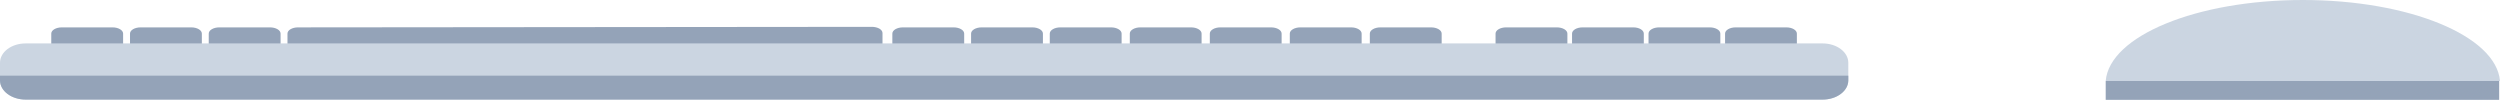
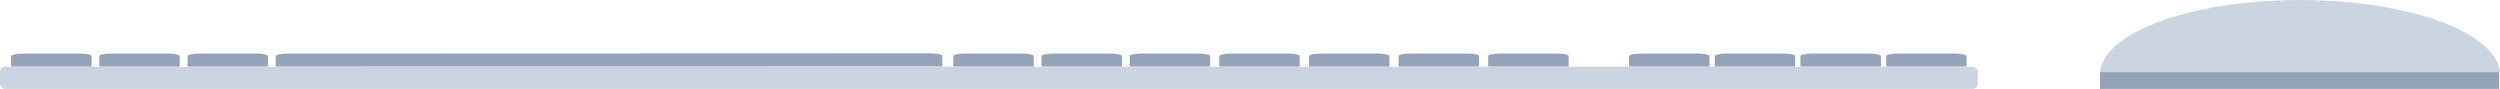
- <svg xmlns="http://www.w3.org/2000/svg" id="Layer_27" data-name="Layer 27" viewBox="0 0 601.7 24.03">
+ <svg xmlns="http://www.w3.org/2000/svg" id="keyboard-light" viewBox="0 0 562.51 20">
  <g>
-     <path d="m29.63,14.29H12.34v-6.21c0-.82,1.13-1.49,2.54-1.49h12.21c1.4,0,2.54.67,2.54,1.49v6.21Z" fill="#94a3b8" fill-rule="evenodd" stroke-width="0" />
-     <path d="m48.58,14.29h-17.29v-6.21c0-.82,1.13-1.49,2.54-1.49h12.21c1.4,0,2.54.67,2.54,1.49v6.21Z" fill="#94a3b8" fill-rule="evenodd" stroke-width="0" />
-     <path d="m67.53,14.29h-17.29v-6.21c0-.82,1.14-1.49,2.54-1.49h12.21c1.4,0,2.54.67,2.54,1.49v6.21Z" fill="#94a3b8" fill-rule="evenodd" stroke-width="0" />
-     <path d="m232.06,14.29h-17.29v-6.21c0-.82,1.13-1.49,2.54-1.49h12.21c1.4,0,2.54.67,2.54,1.49v6.21Z" fill="#94a3b8" fill-rule="evenodd" stroke-width="0" />
-     <path d="m251.01,14.29h-17.29v-6.21c0-.82,1.14-1.49,2.54-1.49h12.21c1.4,0,2.54.67,2.54,1.49v6.21Z" fill="#94a3b8" fill-rule="evenodd" stroke-width="0" />
-     <path d="m269.95,14.29h-17.29v-6.21c0-.82,1.14-1.49,2.54-1.49h12.21c1.4,0,2.54.67,2.54,1.49v6.21Z" fill="#94a3b8" fill-rule="evenodd" stroke-width="0" />
-     <path d="m289.2,14.29h-17.28v-6.21c0-.82,1.14-1.49,2.54-1.49h12.21c1.4,0,2.53.67,2.53,1.49v6.21Z" fill="#94a3b8" fill-rule="evenodd" stroke-width="0" />
-     <path d="m308.46,14.29h-17.28v-6.21c0-.82,1.14-1.49,2.53-1.49h12.22c1.4,0,2.53.67,2.53,1.49v6.21Z" fill="#94a3b8" fill-rule="evenodd" stroke-width="0" />
-     <path d="m327.72,14.29h-17.29v-6.21c0-.82,1.14-1.49,2.54-1.49h12.22c1.39,0,2.53.67,2.53,1.49v6.21Z" fill="#94a3b8" fill-rule="evenodd" stroke-width="0" />
-     <path d="m346.98,14.29h-17.29v-6.21c0-.82,1.14-1.49,2.54-1.49h12.21c1.4,0,2.54.67,2.54,1.49v6.21Z" fill="#94a3b8" fill-rule="evenodd" stroke-width="0" />
-     <path d="m377.24,14.29h-17.29v-6.21c0-.82,1.14-1.49,2.54-1.49h12.22c1.39,0,2.53.67,2.53,1.49v6.21Z" fill="#94a3b8" fill-rule="evenodd" stroke-width="0" />
-     <path d="m395.63,14.29h-17.27v-6.21c0-.82,1.13-1.49,2.53-1.49h12.22c1.4,0,2.52.67,2.52,1.49v6.21Z" fill="#94a3b8" fill-rule="evenodd" stroke-width="0" />
-     <path d="m414.06,14.29h-17.29v-6.21c0-.82,1.14-1.49,2.55-1.49h12.19c1.4,0,2.54.67,2.54,1.49v6.21Z" fill="#94a3b8" fill-rule="evenodd" stroke-width="0" />
-     <path d="m432.47,14.29h-17.28v-6.21c0-.82,1.14-1.49,2.53-1.49h12.22c1.4,0,2.53.67,2.53,1.49v6.21Z" fill="#94a3b8" fill-rule="evenodd" stroke-width="0" />
-     <path d="m212.4,14.16l-143.21.13v-6.21c0-.83,1.14-1.49,2.54-1.49l138.13-.13c.66,0,1.32.17,1.79.43.48.29.75.66.75,1.06v6.21Z" fill="#94a3b8" fill-rule="evenodd" stroke-width="0" />
-     <path d="m444.85,19.32c0,2.56-2.78,4.64-6.19,4.64H6.19c-3.43,0-6.19-2.08-6.19-4.64v-4.22c0-2.58,2.76-4.65,6.19-4.65h432.47c3.42,0,6.19,2.08,6.19,4.65v4.22Z" fill="#cbd5e1" fill-rule="evenodd" stroke-width="0" />
-     <path d="m0,18.21v1.12c0,2.56,2.76,4.64,6.19,4.64h432.47c3.42,0,6.19-2.08,6.19-4.64v-1.12H0Z" fill="#94a3b8" fill-rule="evenodd" stroke-width="0" />
+     <g>
+       <path d="m20.61,15H2.5v-2.38c0-.31,1.18-.57,2.66-.57h12.78c1.47,0,2.66.26,2.66.57v2.38Z" fill="#94a3b8" fill-rule="evenodd" stroke-width="0" />
+       <path d="m40.45,15h-18.11v-2.38c0-.31,1.18-.57,2.66-.57h12.78c1.47,0,2.66.26,2.66.57v2.38Z" fill="#94a3b8" fill-rule="evenodd" stroke-width="0" />
+       <path d="m60.3,15h-18.11v-2.38c0-.31,1.19-.57,2.66-.57h12.78c1.47,0,2.66.26,2.66.57v2.38Z" fill="#94a3b8" fill-rule="evenodd" stroke-width="0" />
+       <path d="m232.61,15h-18.11v-2.38c0-.31,1.18-.57,2.66-.57h12.78c1.47,0,2.66.26,2.66.57v2.38Z" fill="#94a3b8" fill-rule="evenodd" stroke-width="0" />
+       <path d="m252.45,15h-18.11v-2.38c0-.31,1.19-.57,2.66-.57h12.78c1.47,0,2.66.26,2.66.57v2.38Z" fill="#94a3b8" fill-rule="evenodd" stroke-width="0" />
+       <path d="m272.3,15h-18.11v-2.38c0-.31,1.19-.57,2.66-.57h12.78c1.47,0,2.66.26,2.66.57v2.38Z" fill="#94a3b8" fill-rule="evenodd" stroke-width="0" />
+       <path d="m292.46,15h-18.1v-2.38c0-.31,1.19-.57,2.66-.57h12.78c1.47,0,2.65.26,2.65.57v2.38Z" fill="#94a3b8" fill-rule="evenodd" stroke-width="0" />
+       <path d="m312.63,15h-18.1v-2.38c0-.31,1.19-.57,2.65-.57h12.79c1.47,0,2.65.26,2.65.57v2.38Z" fill="#94a3b8" fill-rule="evenodd" stroke-width="0" />
+       <path d="m332.8,15h-18.11v-2.38c0-.31,1.19-.57,2.66-.57h12.79c1.46,0,2.65.26,2.65.57v2.38Z" fill="#94a3b8" fill-rule="evenodd" stroke-width="0" />
+       <path d="m352.96,15h-18.11v-2.38c0-.31,1.19-.57,2.66-.57h12.78c1.47,0,2.66.26,2.66.57v2.38Z" fill="#94a3b8" fill-rule="evenodd" stroke-width="0" />
+       <path d="m384.65,15h-18.11v-2.38c0-.31,1.19-.57,2.66-.57h12.79c1.46,0,2.65.26,2.65.57v2.38Z" fill="#94a3b8" fill-rule="evenodd" stroke-width="0" />
+       <path d="m403.92,15h-18.09v-2.38c0-.31,1.18-.57,2.65-.57h12.79c1.47,0,2.64.26,2.64.57v2.38Z" fill="#94a3b8" fill-rule="evenodd" stroke-width="0" />
+       <path d="m423.22,15h-18.11v-2.38c0-.31,1.19-.57,2.67-.57h12.77c1.47,0,2.66.26,2.66.57v2.38Z" fill="#94a3b8" fill-rule="evenodd" stroke-width="0" />
+       <path d="m442.5,15h-18.1v-2.38c0-.31,1.19-.57,2.65-.57h12.79c1.47,0,2.65.26,2.65.57v2.38Z" fill="#94a3b8" fill-rule="evenodd" stroke-width="0" />
+       <path d="m212.02,14.95l-149.99.05v-2.38c0-.32,1.19-.57,2.66-.57l144.66-.05c.69,0,1.38.06,1.88.17.5.11.79.25.79.41v2.38Z" fill="#94a3b8" fill-rule="evenodd" stroke-width="0" />
+     </g>
+     <rect y="15" width="445" height="5" rx="1.11" ry="1.11" fill="#cbd5e1" stroke-width="0" />
  </g>
  <g>
-     <path d="m601.7,19.49c-.91-10.82-21.8-19.49-47.45-19.49s-46.54,8.67-47.45,19.49h94.9Z" fill="#cbd5e1" stroke-width="0" />
-     <rect x="506.8" y="19.49" width="94.7" height="4.54" fill="#94a3b8" stroke-width="0" />
+     <path d="m562.51,16.22c-.86-9.01-20.68-16.22-45-16.22s-44.14,7.21-45,16.22h90Z" fill="#cbd5e1" stroke-width="0" />
+     <rect x="472.51" y="16.22" width="89.81" height="3.78" fill="#94a3b8" stroke-width="0" />
  </g>
</svg>
